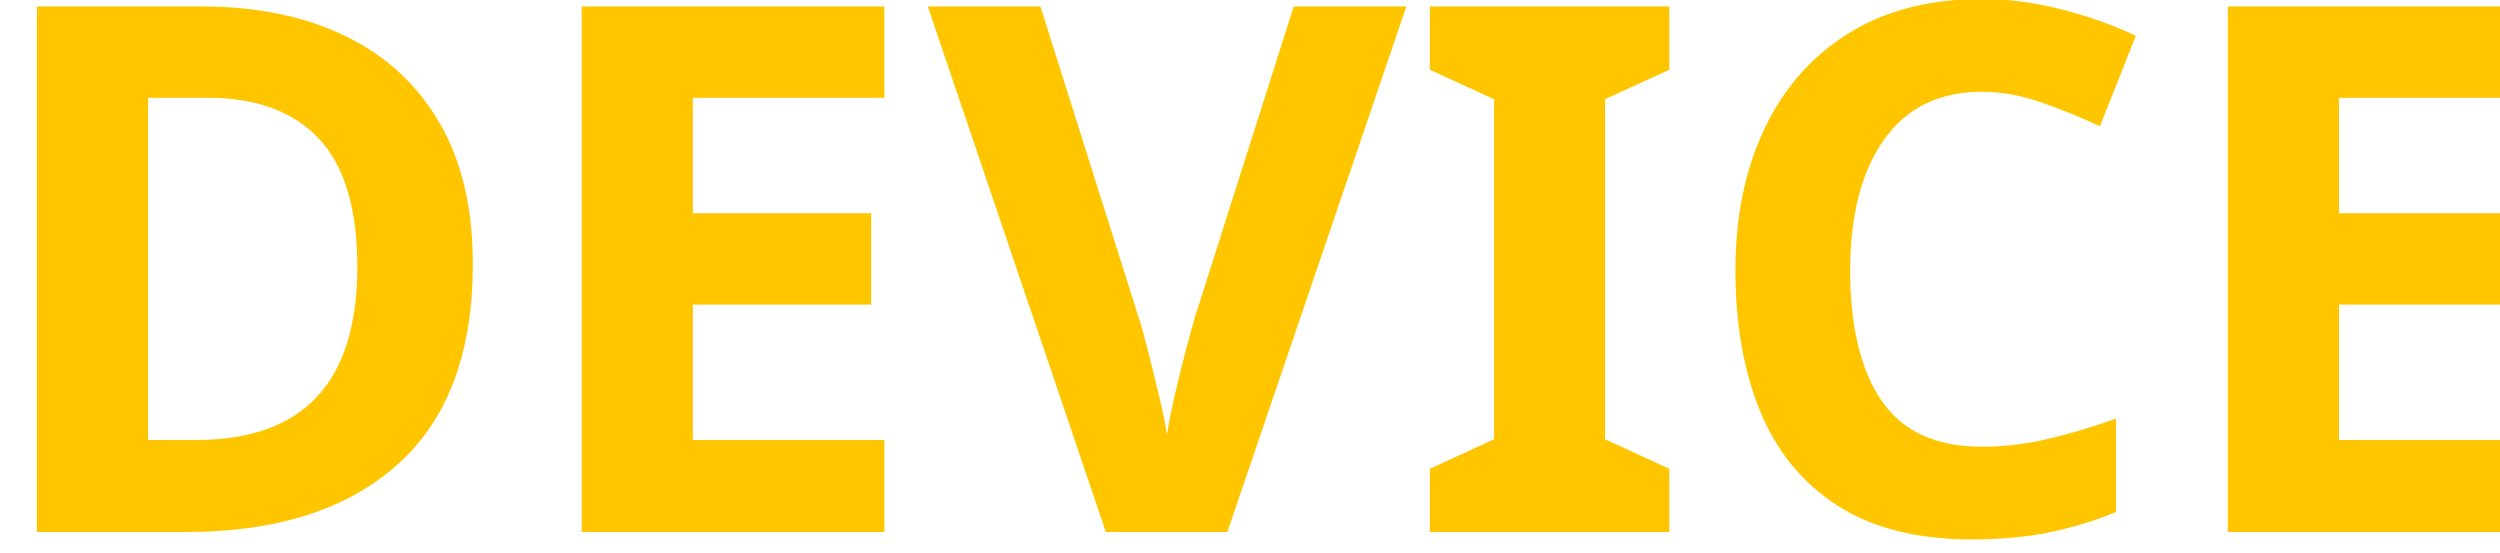
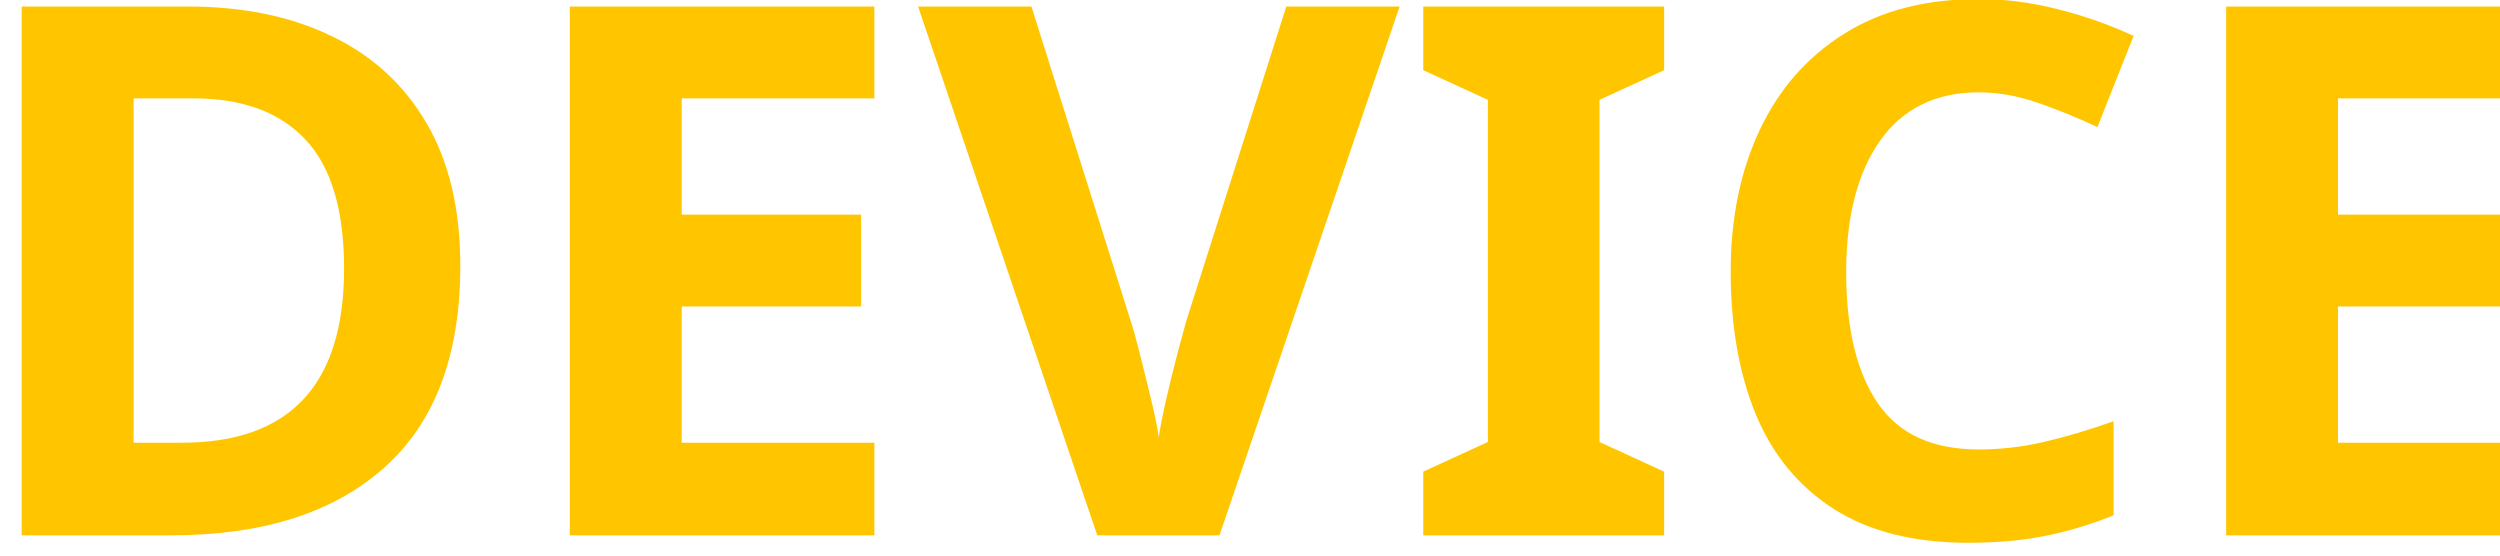
- <svg xmlns="http://www.w3.org/2000/svg" width="163" height="36" viewBox="0 0 163 36">
+ <svg xmlns="http://www.w3.org/2000/svg" width="162" height="36" viewBox="0 0 162 36">
  <defs>
    <style>
      .cls-1 {
        font-size: 48px;
        fill: #ffc600;
        font-family: Gilroy;
        font-weight: 800;
      }
    </style>
  </defs>
-   <text id="logo" class="cls-1" x="-1.905" y="34.688">DEVICE</text>
+   <text id="logo" class="cls-1" x="-2.905" y="34.687">DEVICE</text>
</svg>
